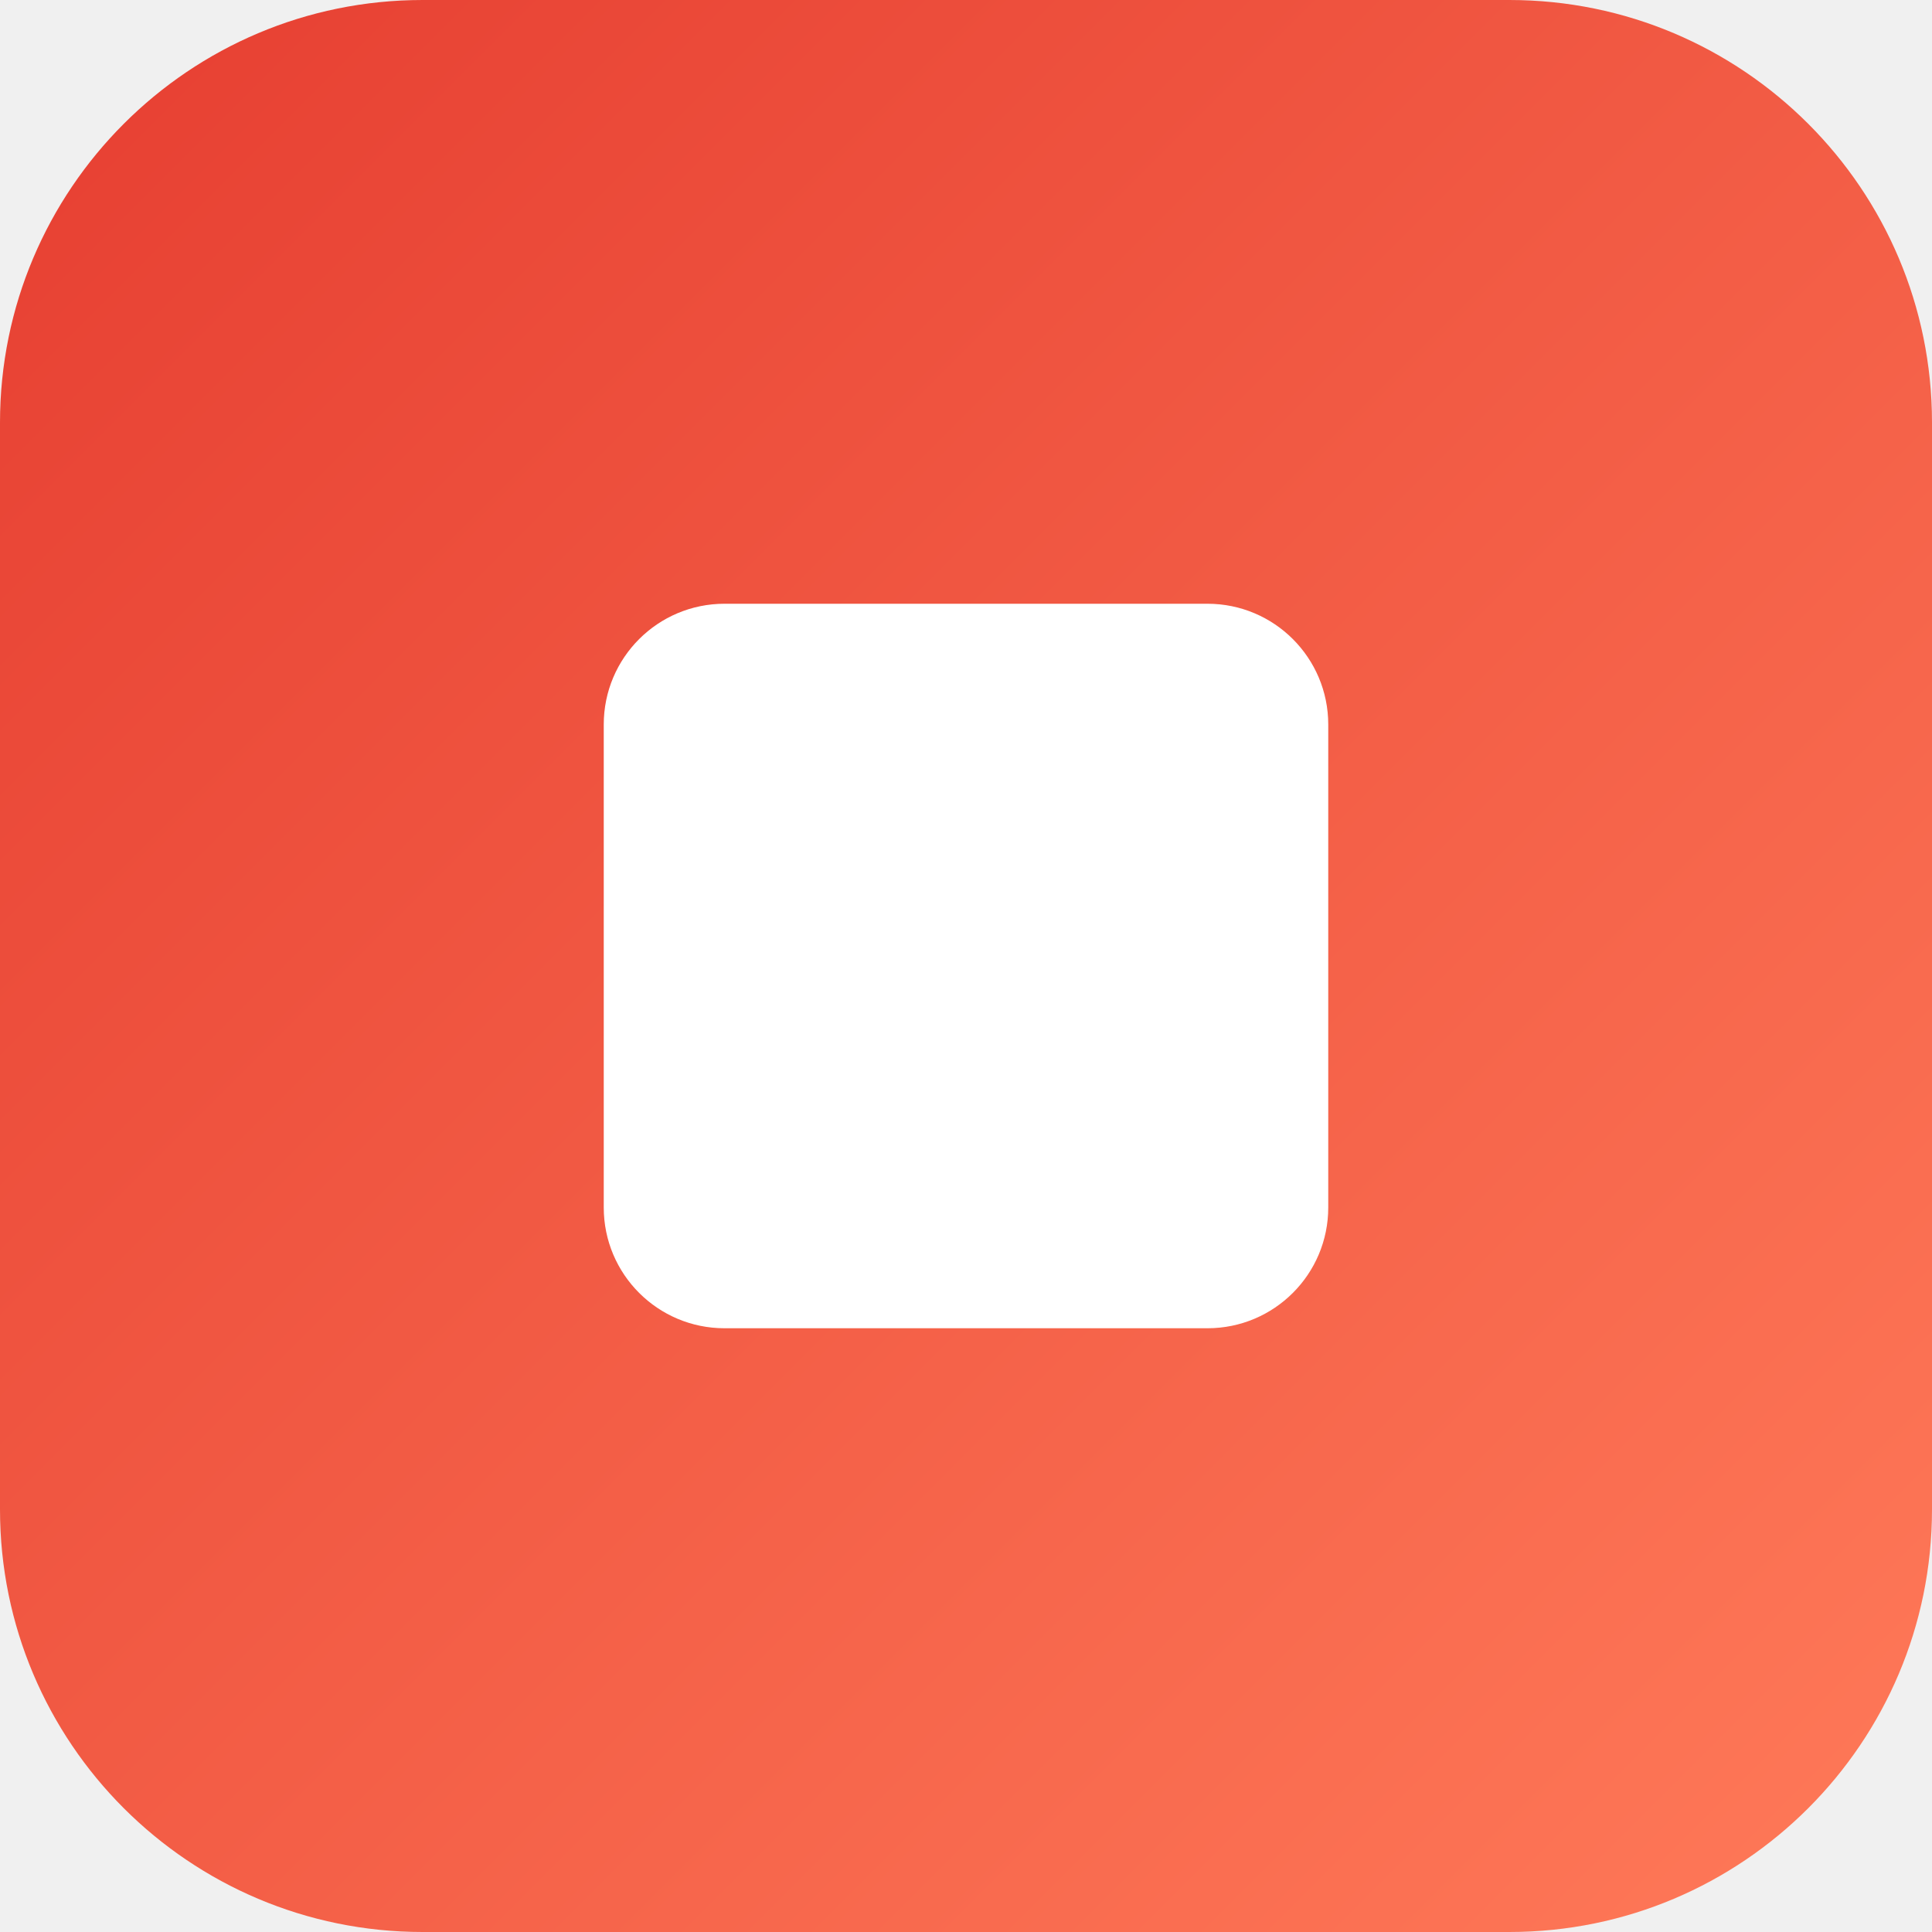
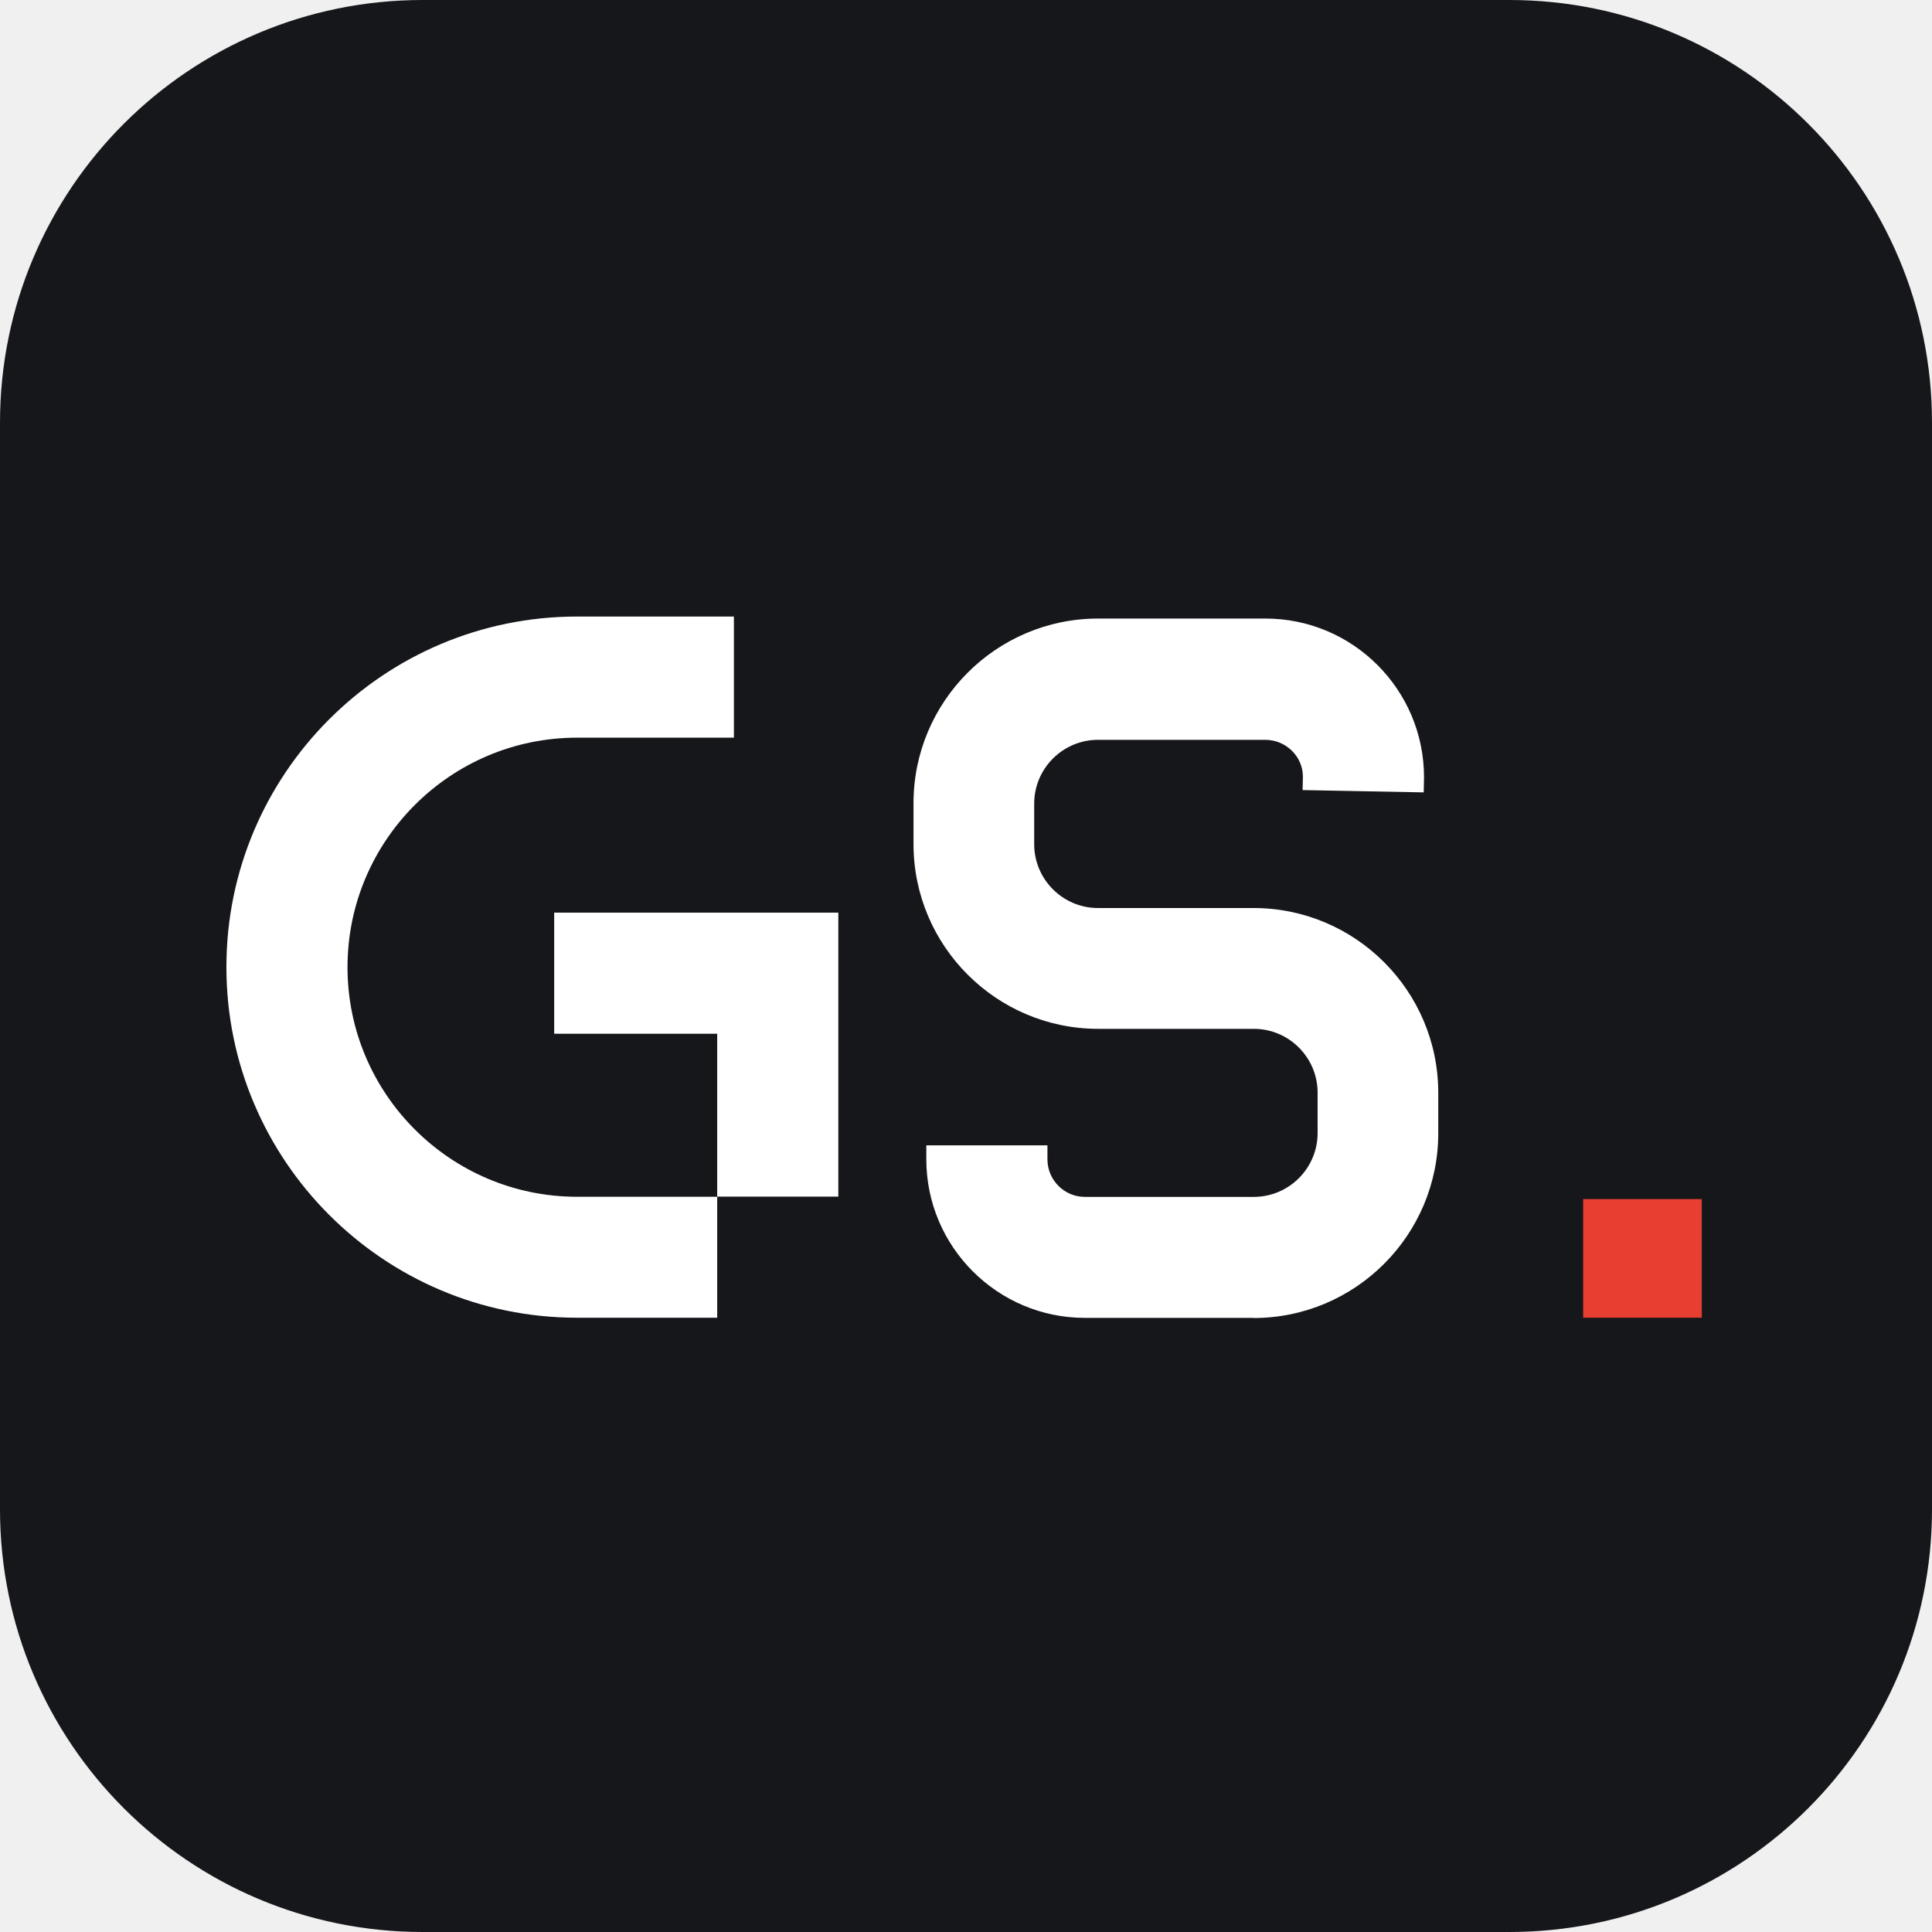
<svg xmlns="http://www.w3.org/2000/svg" viewBox="0 0 64 64">
-   <defs>
-     <linearGradient id="g" x1="0" y1="0" x2="1" y2="1">
-       <stop offset="0" stop-color="#e63e31" />
-       <stop offset="1" stop-color="#ff7a59" />
-     </linearGradient>
-   </defs>
-   <rect width="64" height="64" rx="14" fill="url(#g)" />
-   <rect x="20" y="20" width="24" height="24" rx="4" fill="#fff" />
+   <rect width="64" height="64" rx="14" fill="#16171b" />
+   <g transform="translate(7.5 20.4) scale(0.7)">
+     <g fill="#FFFFFF">
+       <path d="M48.62 33.223H40.626C36.489 33.223 33.122 29.857 33.122 25.72V25.059H38.854V25.72C38.854 26.701 39.651 27.498 40.626 27.498H48.62C50.282 27.498 51.639 26.142 51.639 24.479V22.564C51.639 20.901 50.282 19.545 48.62 19.545H41.259C36.434 19.545 32.516 15.62 32.516 10.802V8.88C32.509 4.055 36.434 0.129 41.252 0.129H49.172C53.308 0.129 56.675 3.496 56.675 7.64L56.661 8.355L50.93 8.246L50.943 7.605C50.943 6.665 50.146 5.868 49.165 5.868H41.246C39.583 5.868 38.227 7.224 38.227 8.887V10.809C38.227 12.471 39.583 13.828 41.246 13.828H48.606C53.431 13.828 57.349 17.753 57.349 22.571V24.486C57.349 29.311 53.424 33.23 48.606 33.23L48.62 33.223Z" />
+       <path d="M23.219 33.216H16.588C7.442 33.216 0 25.774 0 16.622C0 7.469 7.442 0.034 16.595 0.034H24.016V5.766H16.595C10.604 5.766 5.731 10.638 5.731 16.629C5.731 22.619 10.604 27.492 16.595 27.492H23.226V33.223L23.219 33.216Z" />
+       <path d="M28.958 27.485H23.226V19.777H15.512V14.046H28.958V27.485Z" />
+     </g>
+     <path d="M69.821 27.601H64.205V33.216H69.821V27.601Z" fill="#E63E31" />
+   </g>
</svg>
